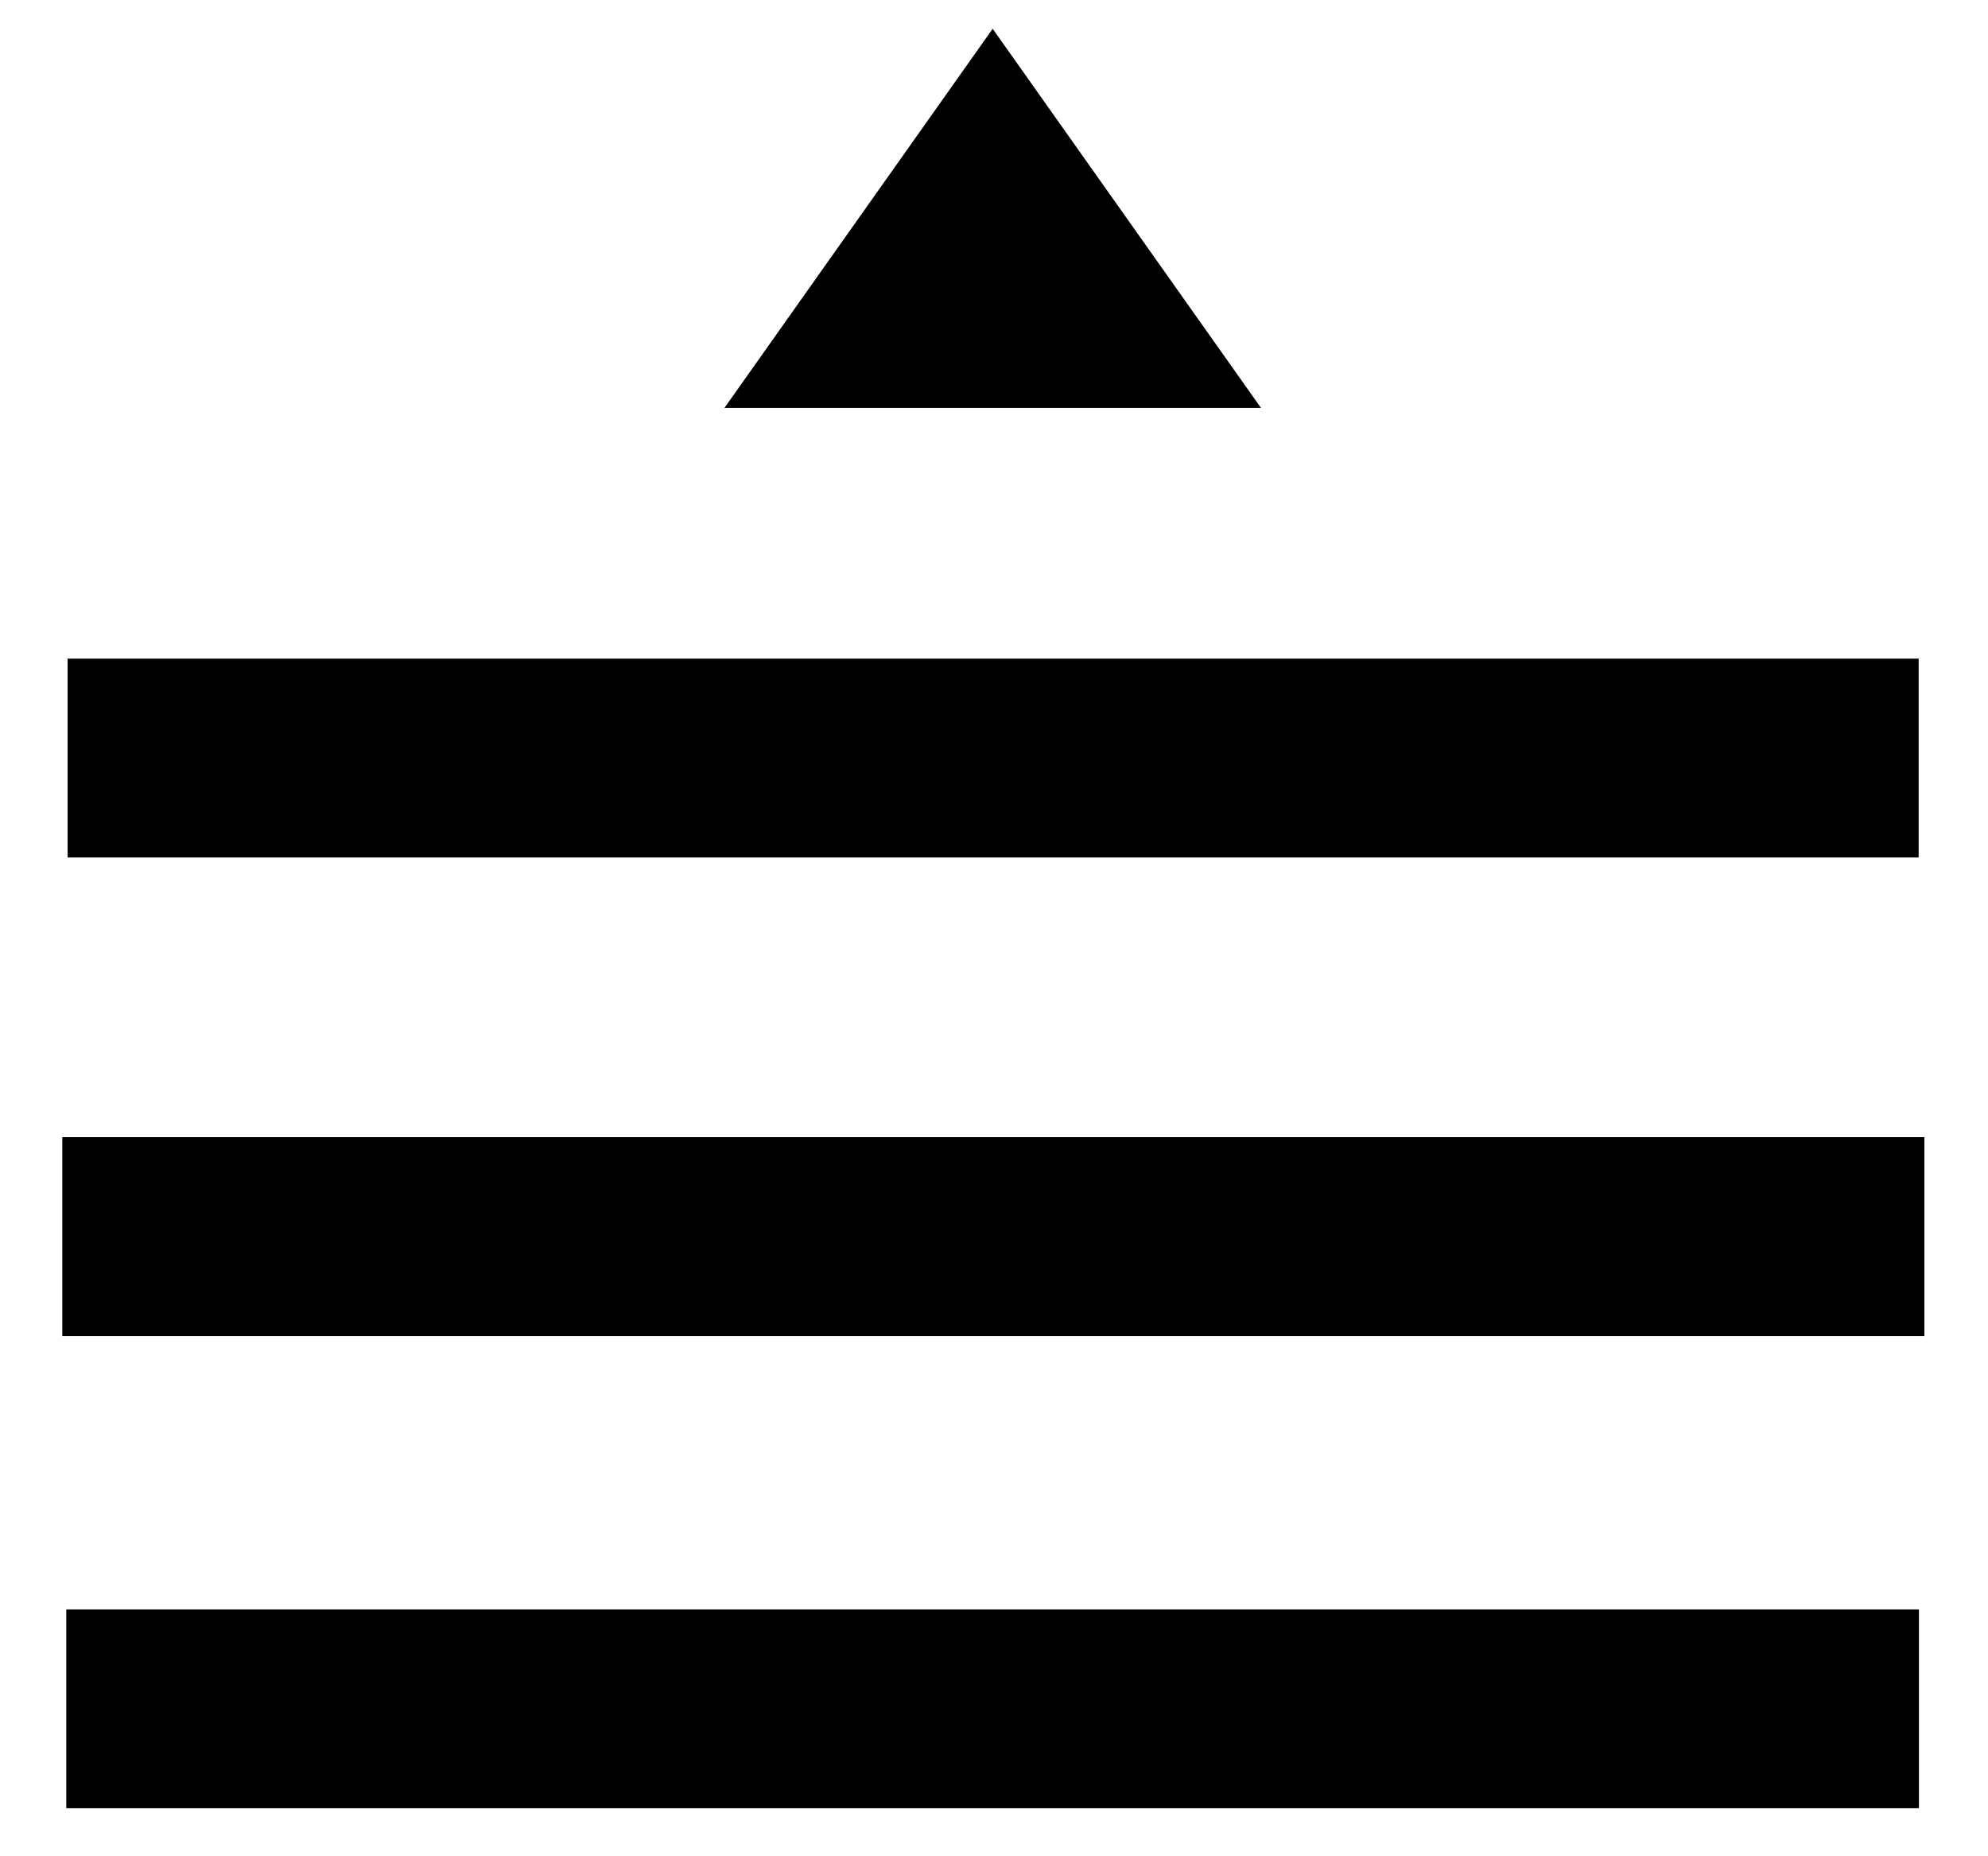
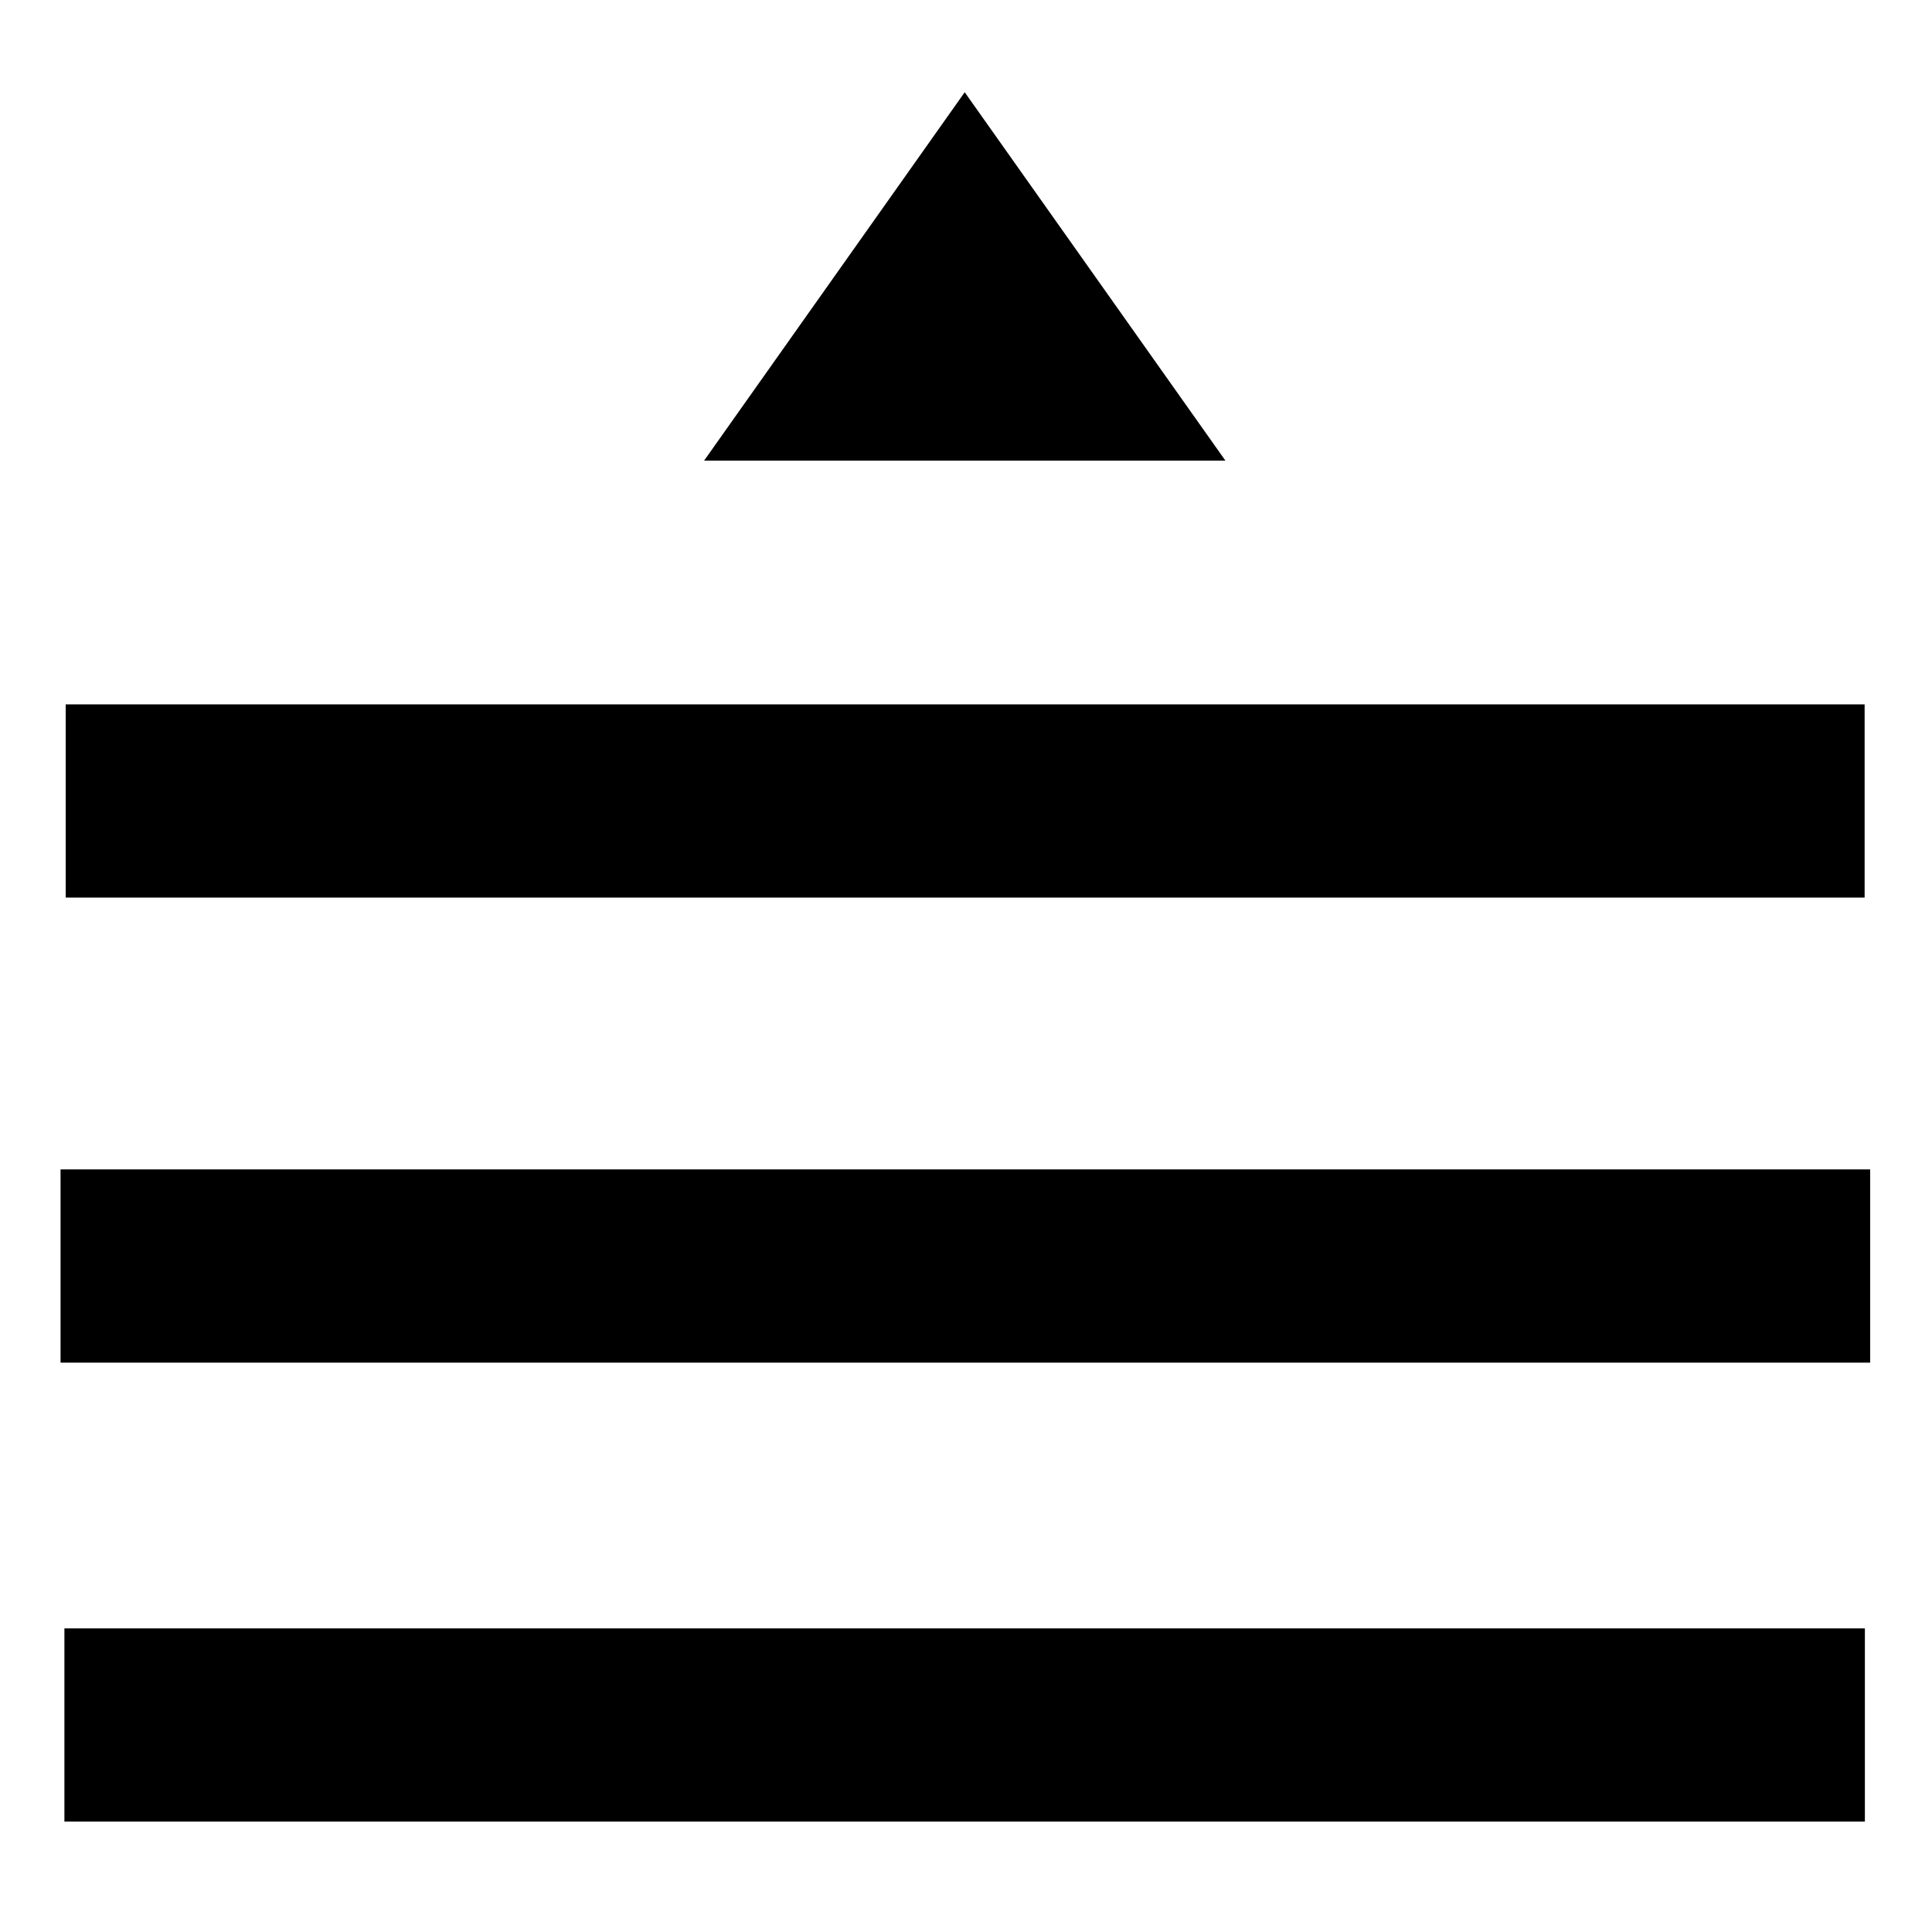
- <svg xmlns="http://www.w3.org/2000/svg" t="1695871548170" class="icon" viewBox="0 0 1097 1024" version="1.1" p-id="3426" width="214.258" height="200">
+ <svg xmlns="http://www.w3.org/2000/svg" t="1695871548170" class="icon" viewBox="0 0 1097 1024" version="1.1" p-id="3426" width="200" height="200">
  <path d="M399.726 225.134L547.767 15.872l148.041 209.189H399.726zM37.303 473.161v-109.714h1021.44v109.714H37.376z m-2.926 264.046v-109.714h1027.511v109.714H34.45z m2.194 260.608v-109.714h1022.318v109.714H36.571z" fill="currentColor" />
</svg>
